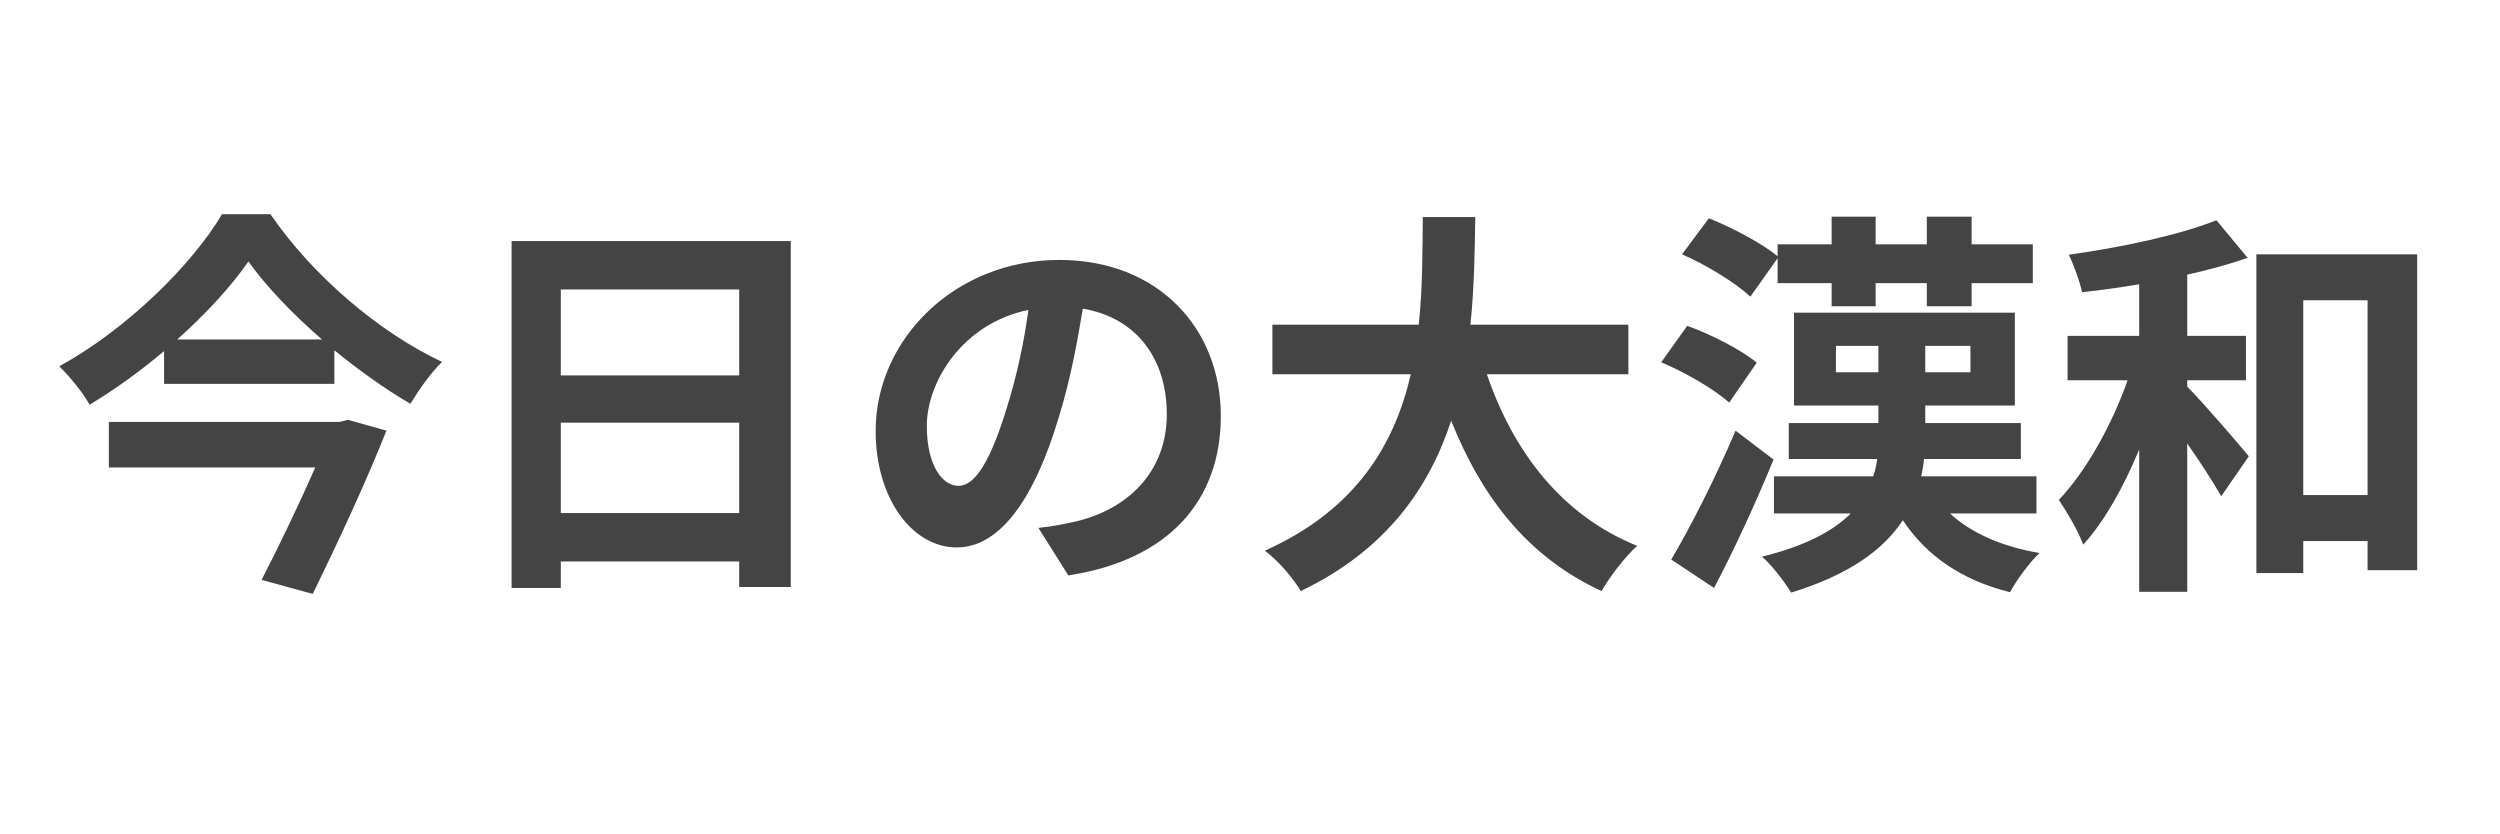
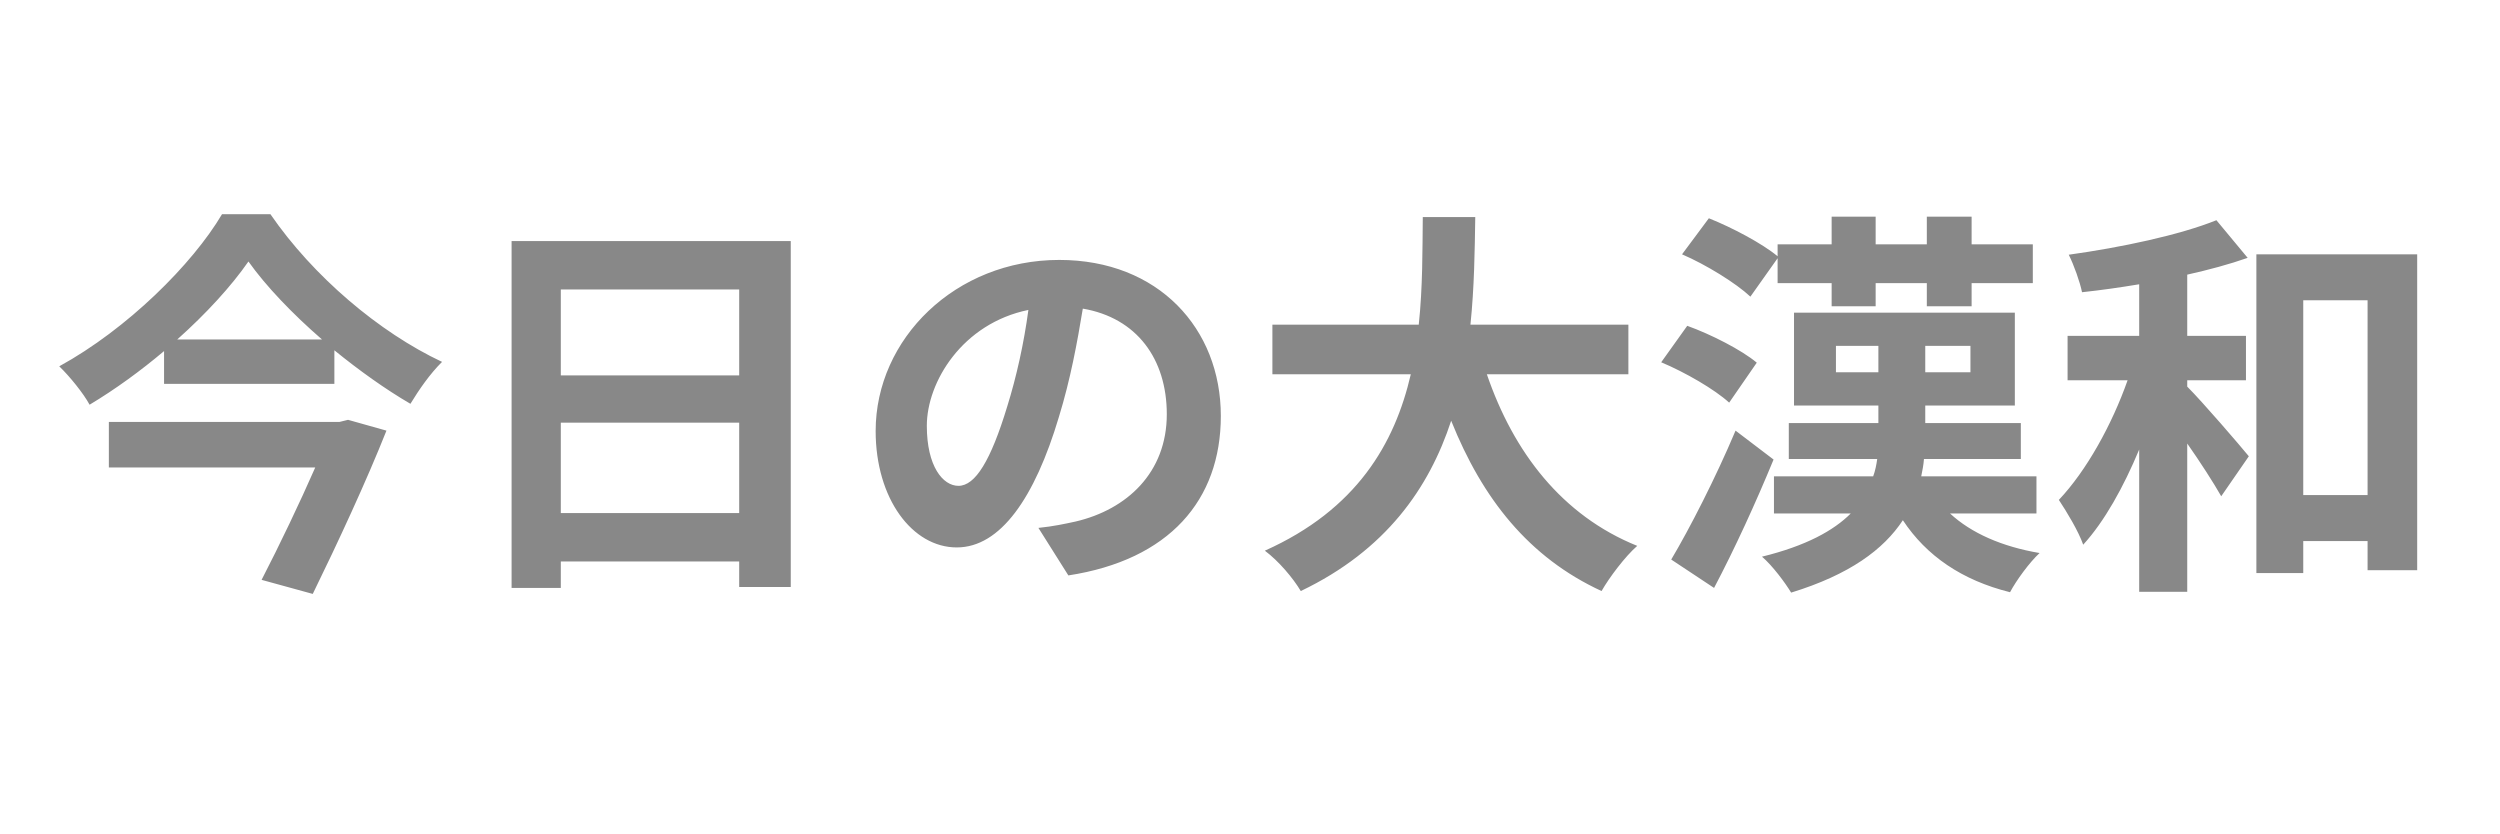
<svg xmlns="http://www.w3.org/2000/svg" width="300pt" height="100pt" viewBox="0 0 300 100" version="1.1">
-   <text x="50%" y="50%" style="text-anchor: middle; dominant-baseline: middle; font-weight: bolder; font-family: 'MS Mincho', serif; font-size: 48px; fill:#444444">今日の大漢和</text>
+   <text x="50%" y="50%" style="text-anchor: middle; dominant-baseline: middle; font-weight: bolder; font-family: 'Hiragino Mincho Pro', 'Yu Mincho', 'MS PMincho', 'IPA Mincho', '宋体', serif; font-size: 48px; fill:#888">今日の大漢和</text>
</svg>
